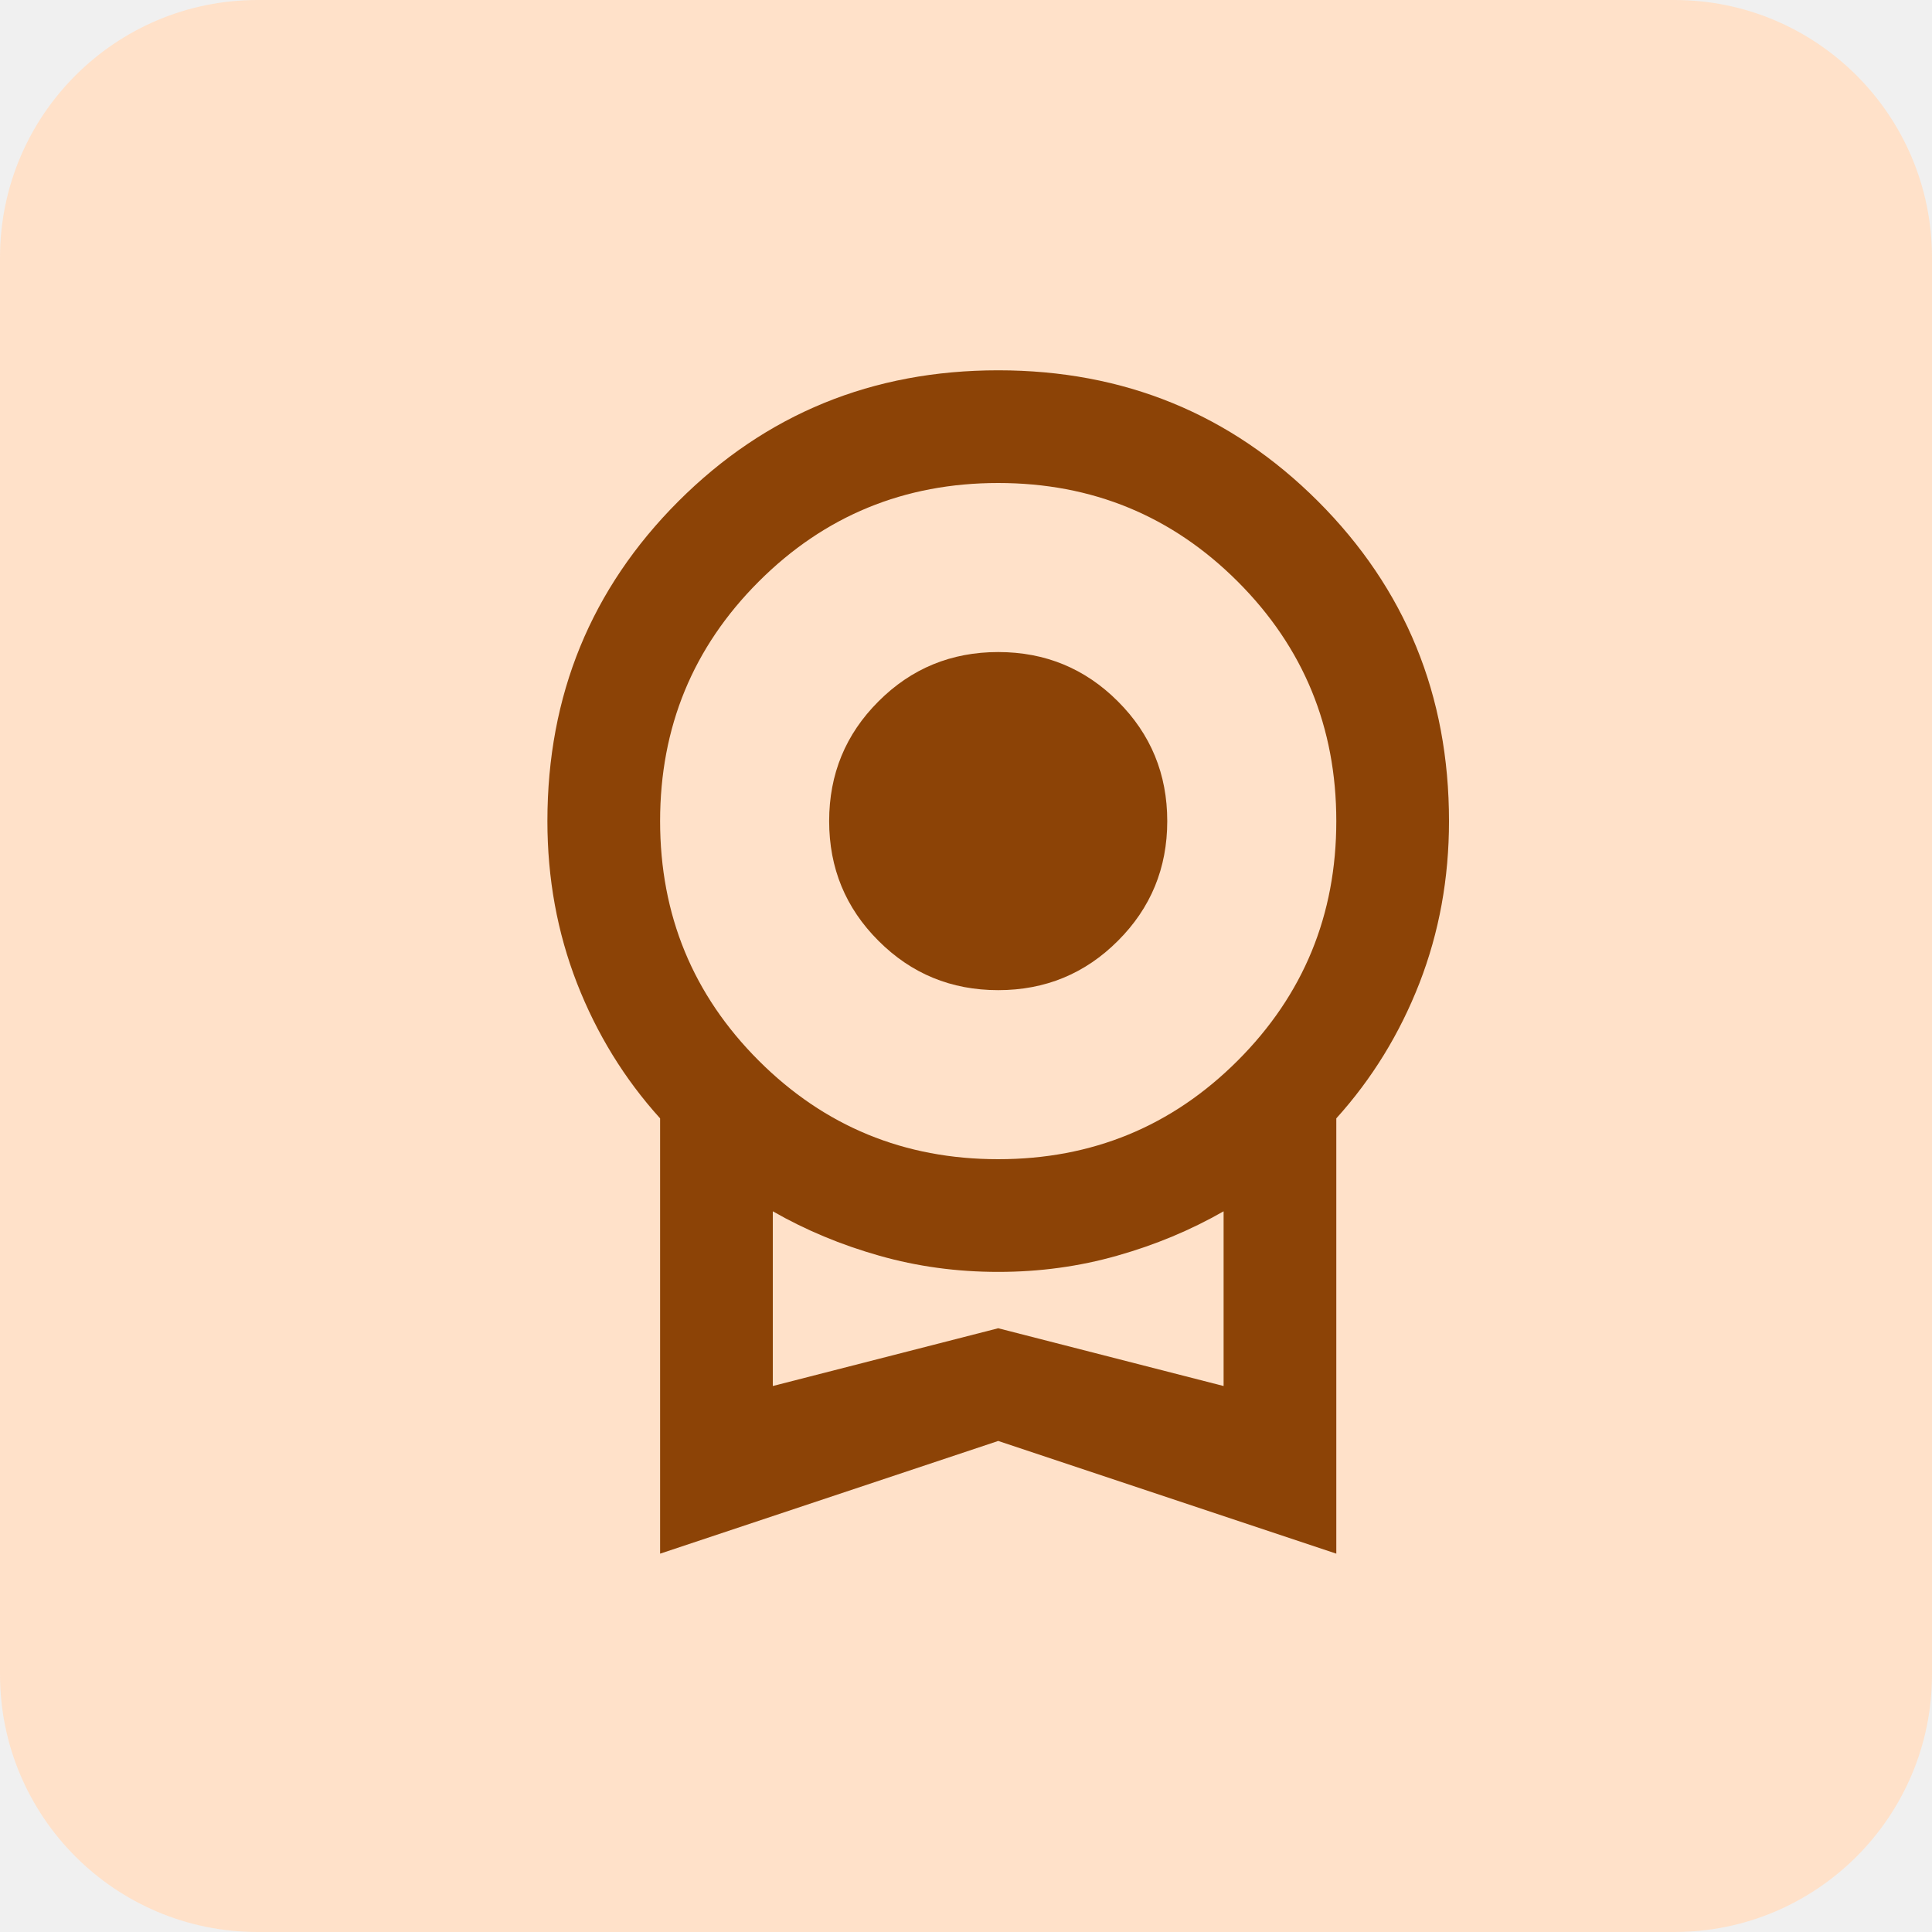
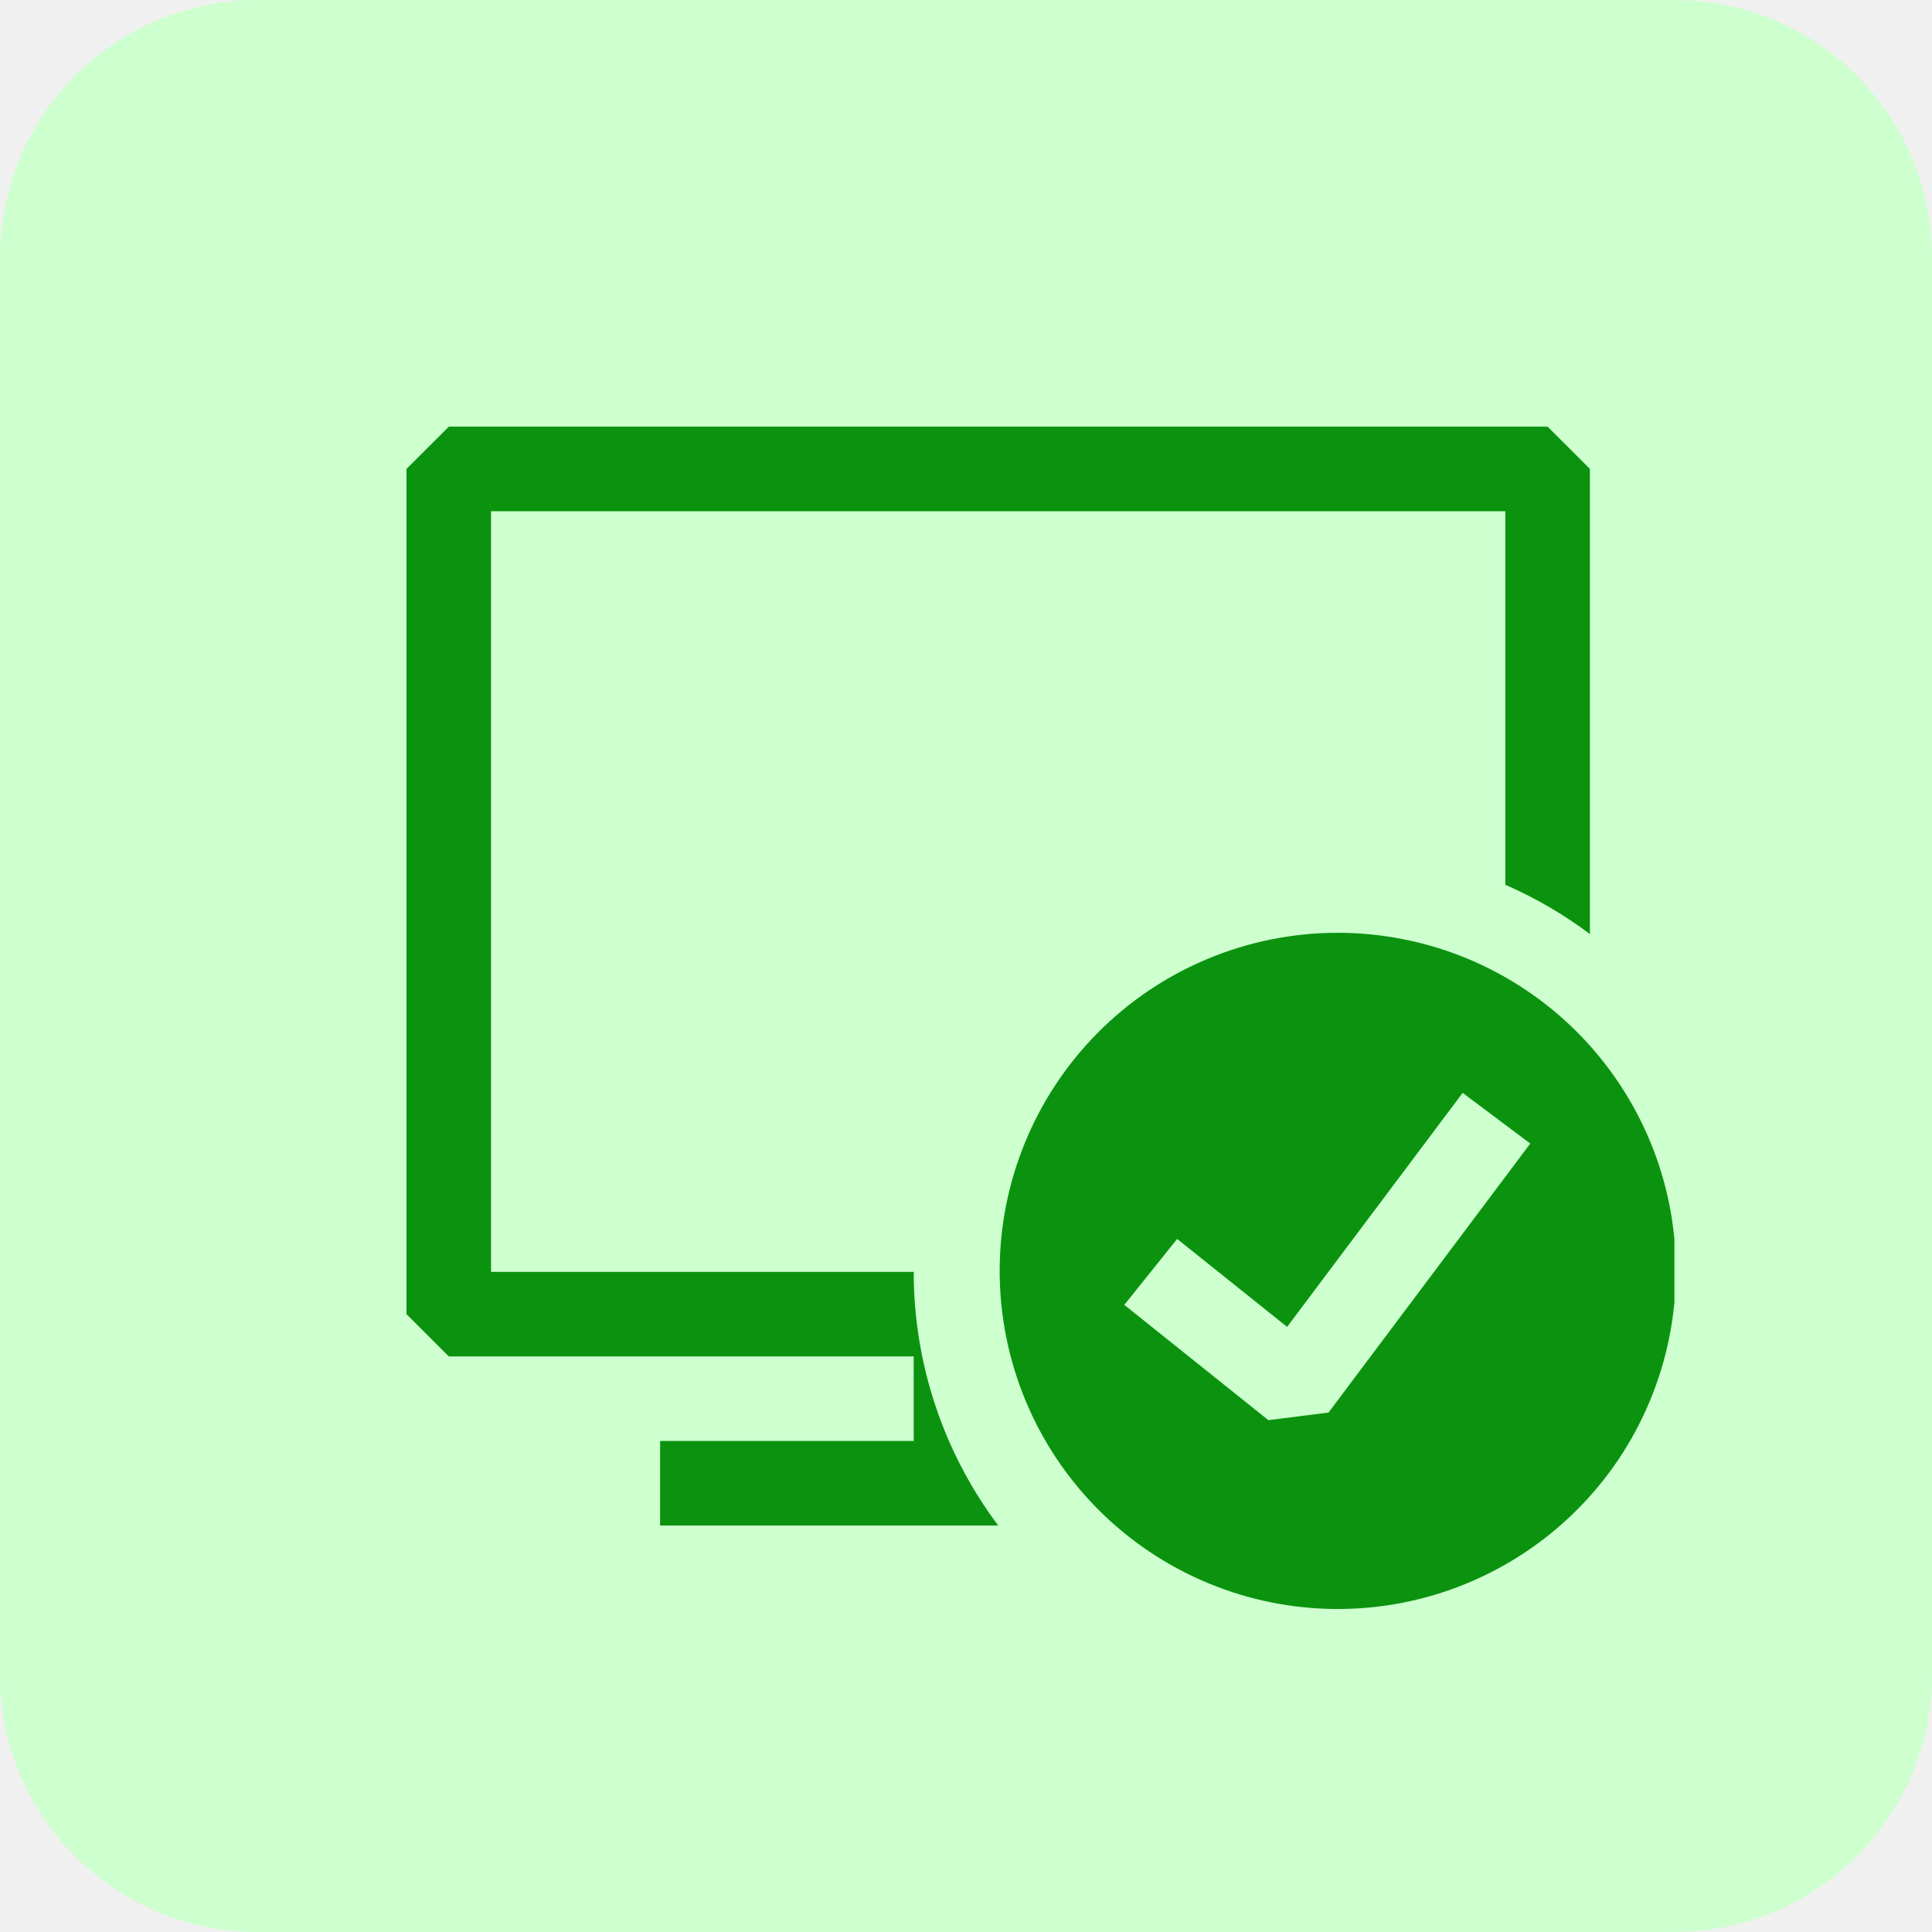
<svg xmlns="http://www.w3.org/2000/svg" width="30" height="30" viewBox="0 0 30 30" fill="none">
-   <rect width="30" height="30" rx="4" fill="#FFE1C9" />
-   <mask id="mask0_3917_22363" style="mask-type:alpha" maskUnits="userSpaceOnUse" x="5" y="4" width="21" height="21">
-     <rect x="5" y="4" width="21" height="21" fill="#D9D9D9" />
-   </mask>
-   <g mask="url(#mask0_3917_22363)">
-     <path d="M15.5 15.375C14.771 15.375 14.151 15.12 13.641 14.609C13.13 14.099 12.875 13.479 12.875 12.75C12.875 12.021 13.13 11.401 13.641 10.891C14.151 10.38 14.771 10.125 15.5 10.125C16.229 10.125 16.849 10.38 17.359 10.891C17.87 11.401 18.125 12.021 18.125 12.75C18.125 13.479 17.87 14.099 17.359 14.609C16.849 15.12 16.229 15.375 15.5 15.375ZM10.25 24.125V17.366C9.696 16.753 9.266 16.053 8.959 15.266C8.653 14.478 8.5 13.64 8.5 12.75C8.5 10.796 9.178 9.141 10.534 7.784C11.891 6.428 13.546 5.75 15.5 5.75C17.454 5.75 19.109 6.428 20.466 7.784C21.822 9.141 22.5 10.796 22.5 12.75C22.5 13.64 22.347 14.478 22.041 15.266C21.734 16.053 21.304 16.753 20.75 17.366V24.125L15.5 22.375L10.25 24.125ZM15.5 18C16.958 18 18.198 17.49 19.219 16.469C20.24 15.448 20.75 14.208 20.75 12.75C20.75 11.292 20.24 10.052 19.219 9.031C18.198 8.01 16.958 7.5 15.5 7.5C14.042 7.5 12.802 8.01 11.781 9.031C10.76 10.052 10.25 11.292 10.25 12.75C10.25 14.208 10.76 15.448 11.781 16.469C12.802 17.49 14.042 18 15.5 18ZM12 21.522L15.5 20.625L19 21.522V18.809C18.49 19.101 17.939 19.331 17.348 19.498C16.758 19.666 16.142 19.75 15.5 19.75C14.858 19.75 14.242 19.666 13.652 19.498C13.061 19.331 12.51 19.101 12 18.809V21.522Z" fill="#8C4306" />
+   <rect width="30" height="30" rx="4" fill="#CDFFCF" />
+   <g clip-path="url(#clip0_1475_25259)">
+     <path fill-rule="evenodd" clip-rule="evenodd" d="M6.969 6.625H24.031L24.688 7.281V14.504C24.281 14.199 23.841 13.942 23.375 13.739V7.938H7.625V19.75H14.188C14.188 21.17 14.648 22.552 15.5 23.688H10.25V22.375H14.188V21.062H6.969L6.312 20.406V7.281L6.969 6.625Z" fill="#0B930F" />
+     <path fill-rule="evenodd" clip-rule="evenodd" d="M17.834 15.384C18.407 14.997 19.051 14.727 19.729 14.589C20.407 14.452 21.105 14.449 21.784 14.583C22.463 14.716 23.109 14.982 23.684 15.366C24.26 15.749 24.754 16.243 25.138 16.818C25.523 17.393 25.79 18.039 25.924 18.717C26.058 19.396 26.056 20.094 25.919 20.773C25.782 21.451 25.513 22.095 25.127 22.669C24.74 23.242 24.244 23.734 23.666 24.115C22.509 24.88 21.095 25.155 19.735 24.881C18.375 24.606 17.178 23.805 16.407 22.651C15.637 21.497 15.354 20.085 15.621 18.723C15.889 17.362 16.684 16.161 17.834 15.384ZM20.629 21.934L23.762 17.757L22.712 16.97L19.986 20.604L18.279 19.238L17.458 20.262L19.695 22.052L20.631 21.934H20.629Z" fill="#0B930F" />
  </g>
+   <defs>
+     <clipPath id="clip0_1475_25259">
+       <rect width="21" height="21" fill="white" transform="translate(5 4)" />
+     </clipPath>
+   </defs>
</svg>
